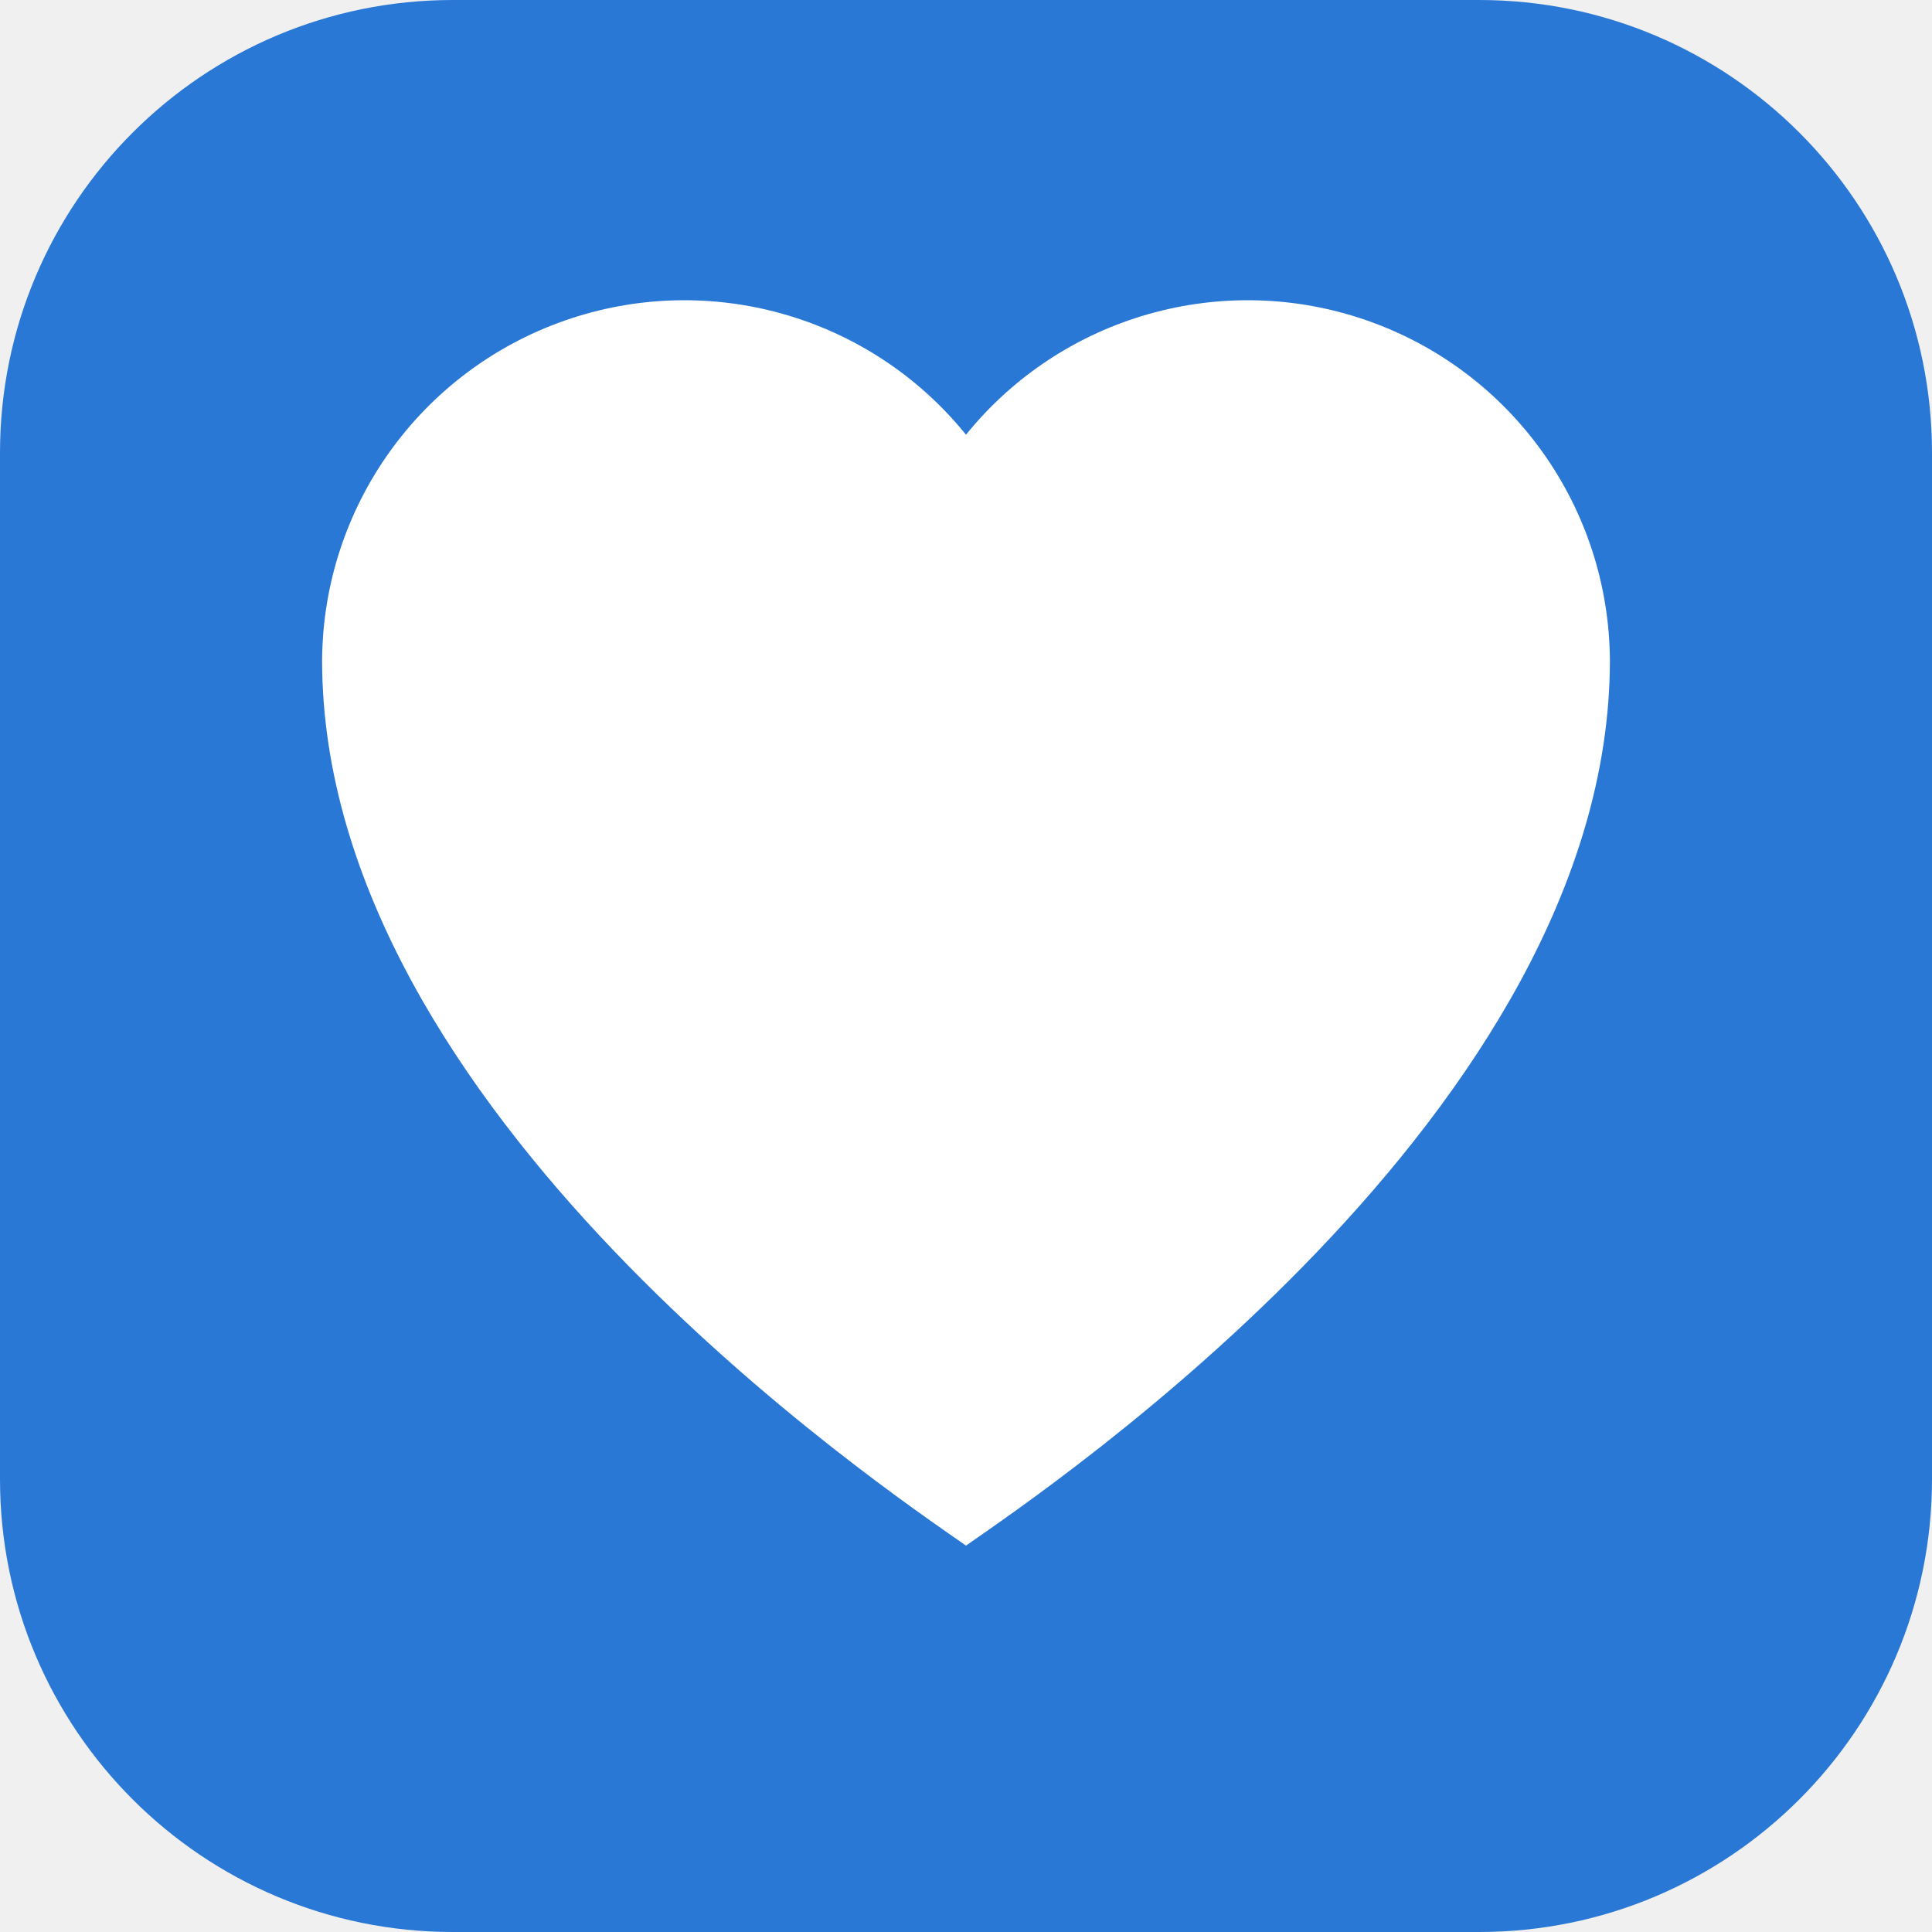
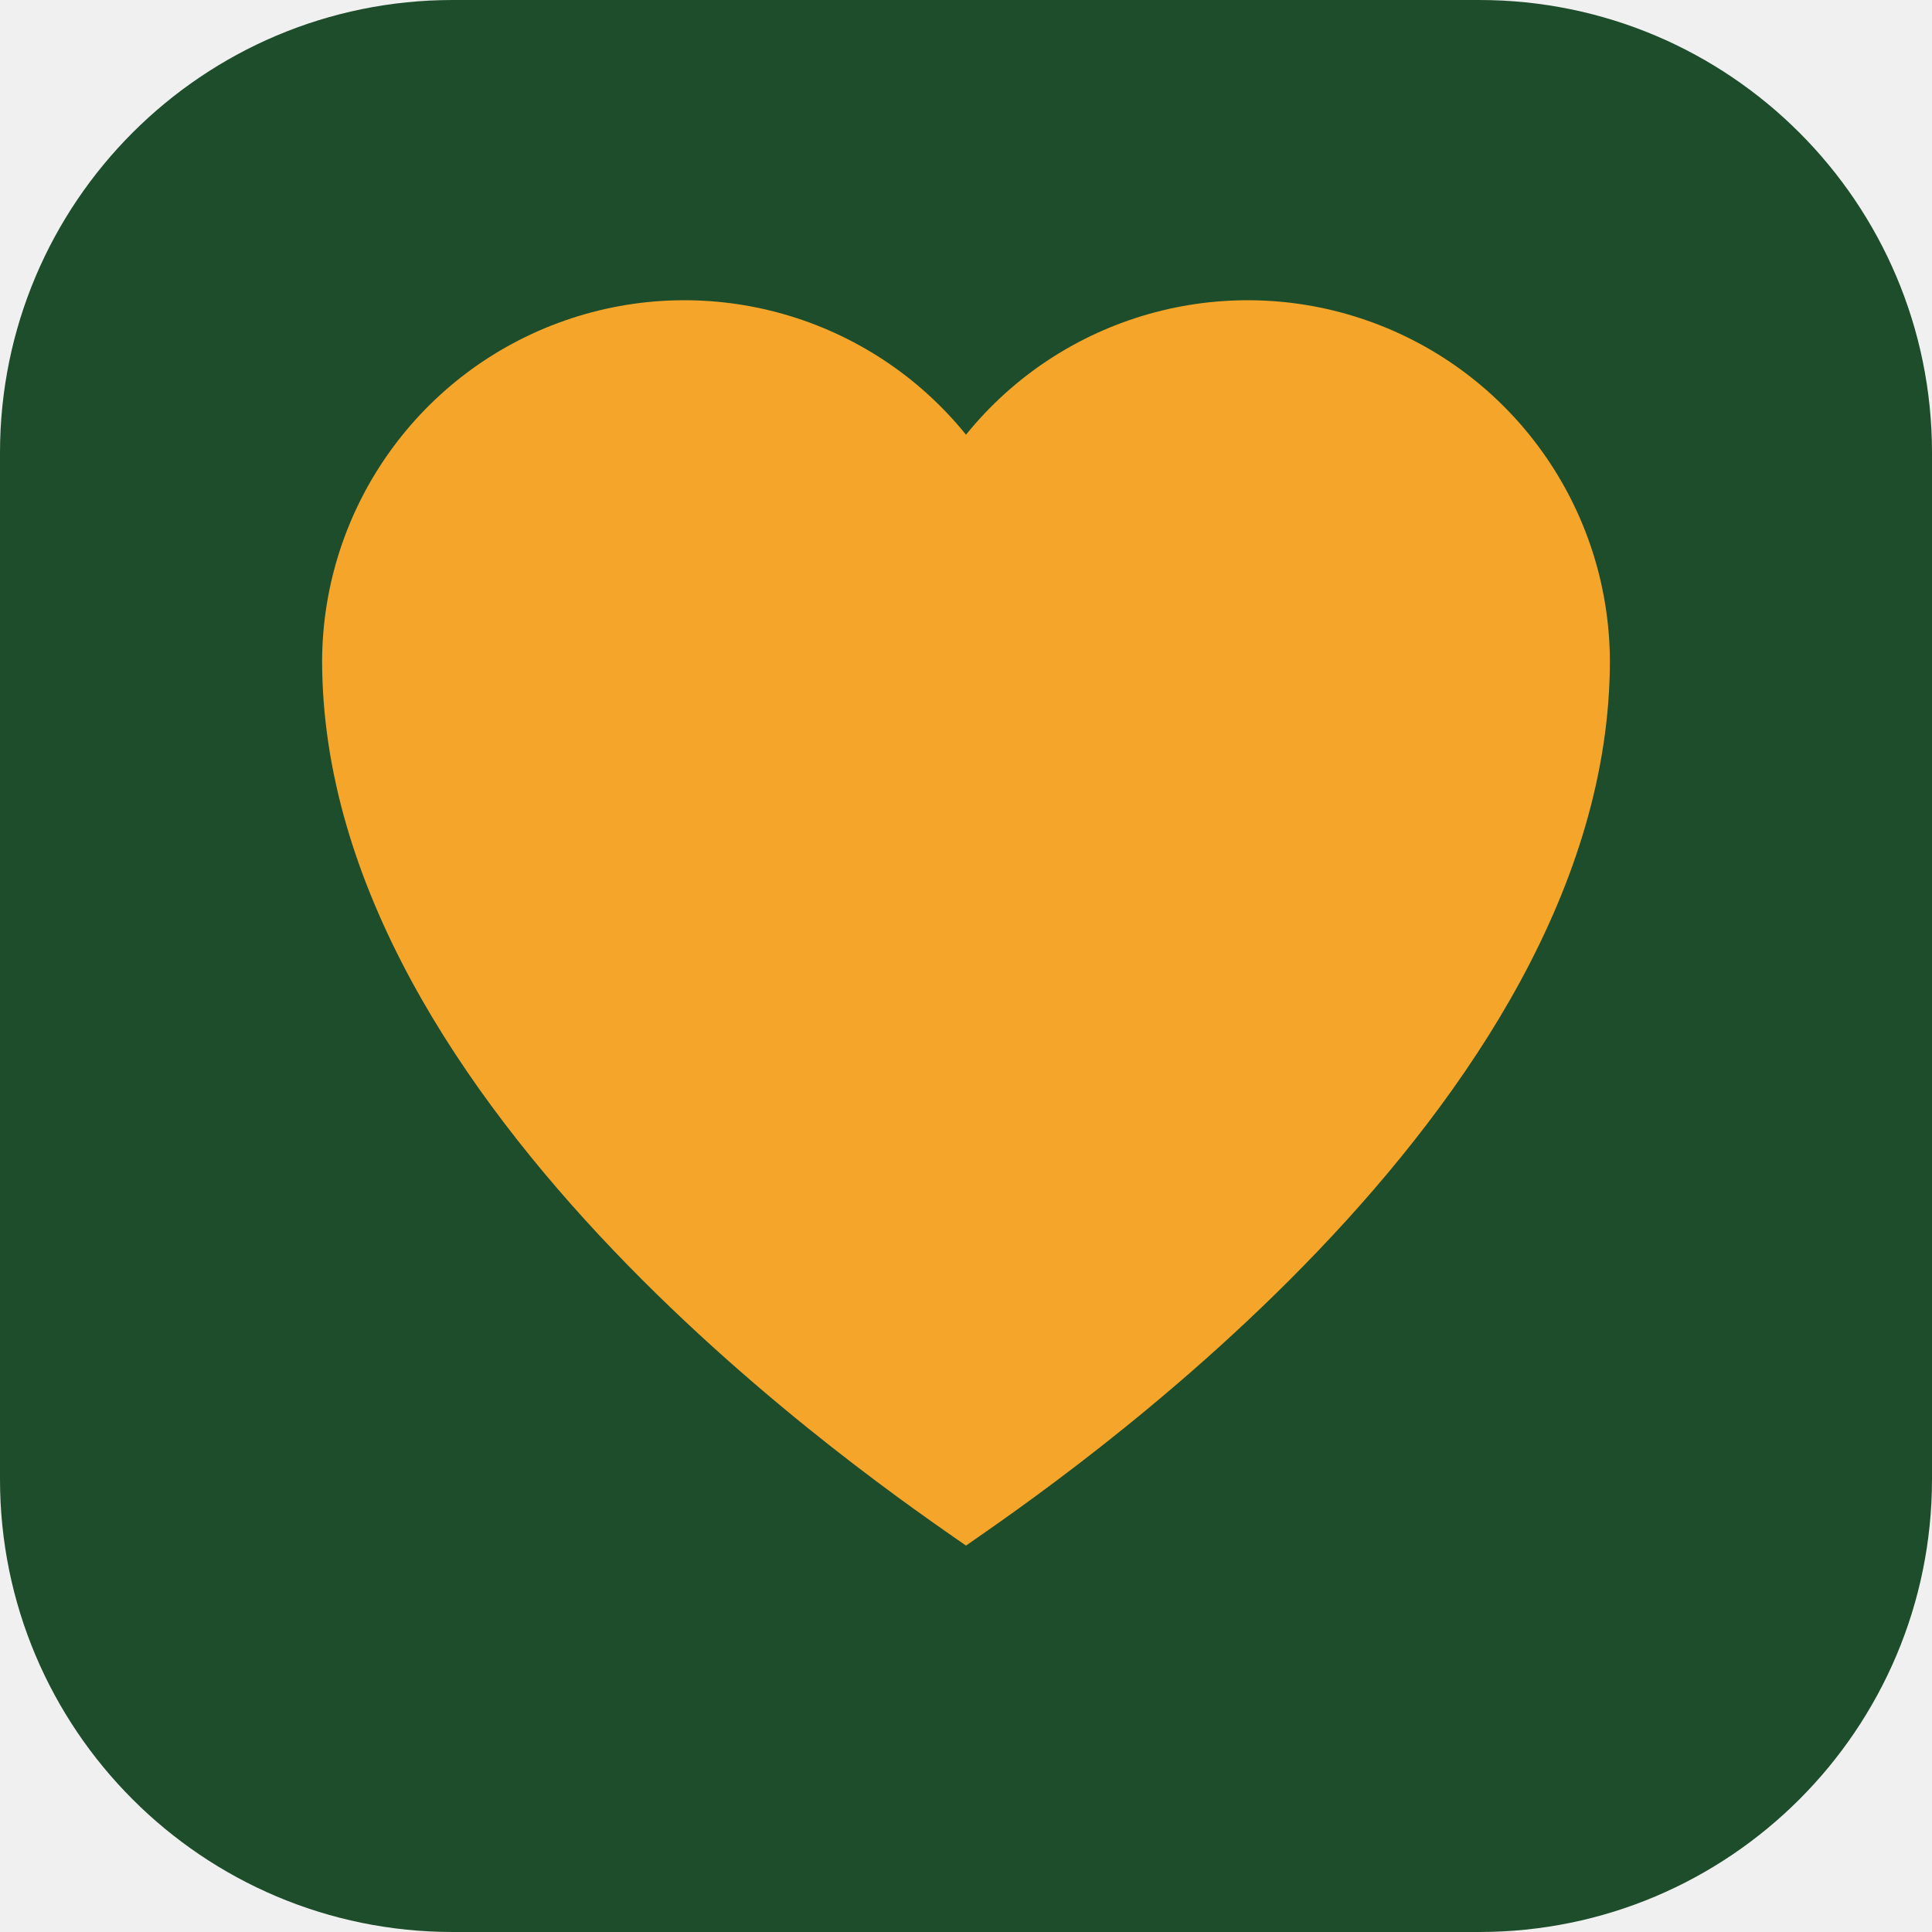
<svg xmlns="http://www.w3.org/2000/svg" viewBox="0 0 64 64" role="img" aria-label="Vitals">
-   <rect width="64" height="64" rx="15" fill="#2a78d6" />
-   <path d="M32 51.2c-2.67-1.87-21.33-14.4-21.33-29.33A12 12 0 0 1 32 14.4a12 12 0 0 1 21.33 7.47C53.33 36.8 34.67 49.33 32 51.2z" fill="#ffffff" />
+   <rect width="64" height="64" rx="15" fill="#1e4d2b" />
+   <path d="M32 51.2c-2.67-1.87-21.33-14.4-21.33-29.33A12 12 0 0 1 32 14.4a12 12 0 0 1 21.33 7.47C53.33 36.8 34.67 49.33 32 51.2z" fill="#f4a52a" />
</svg>
